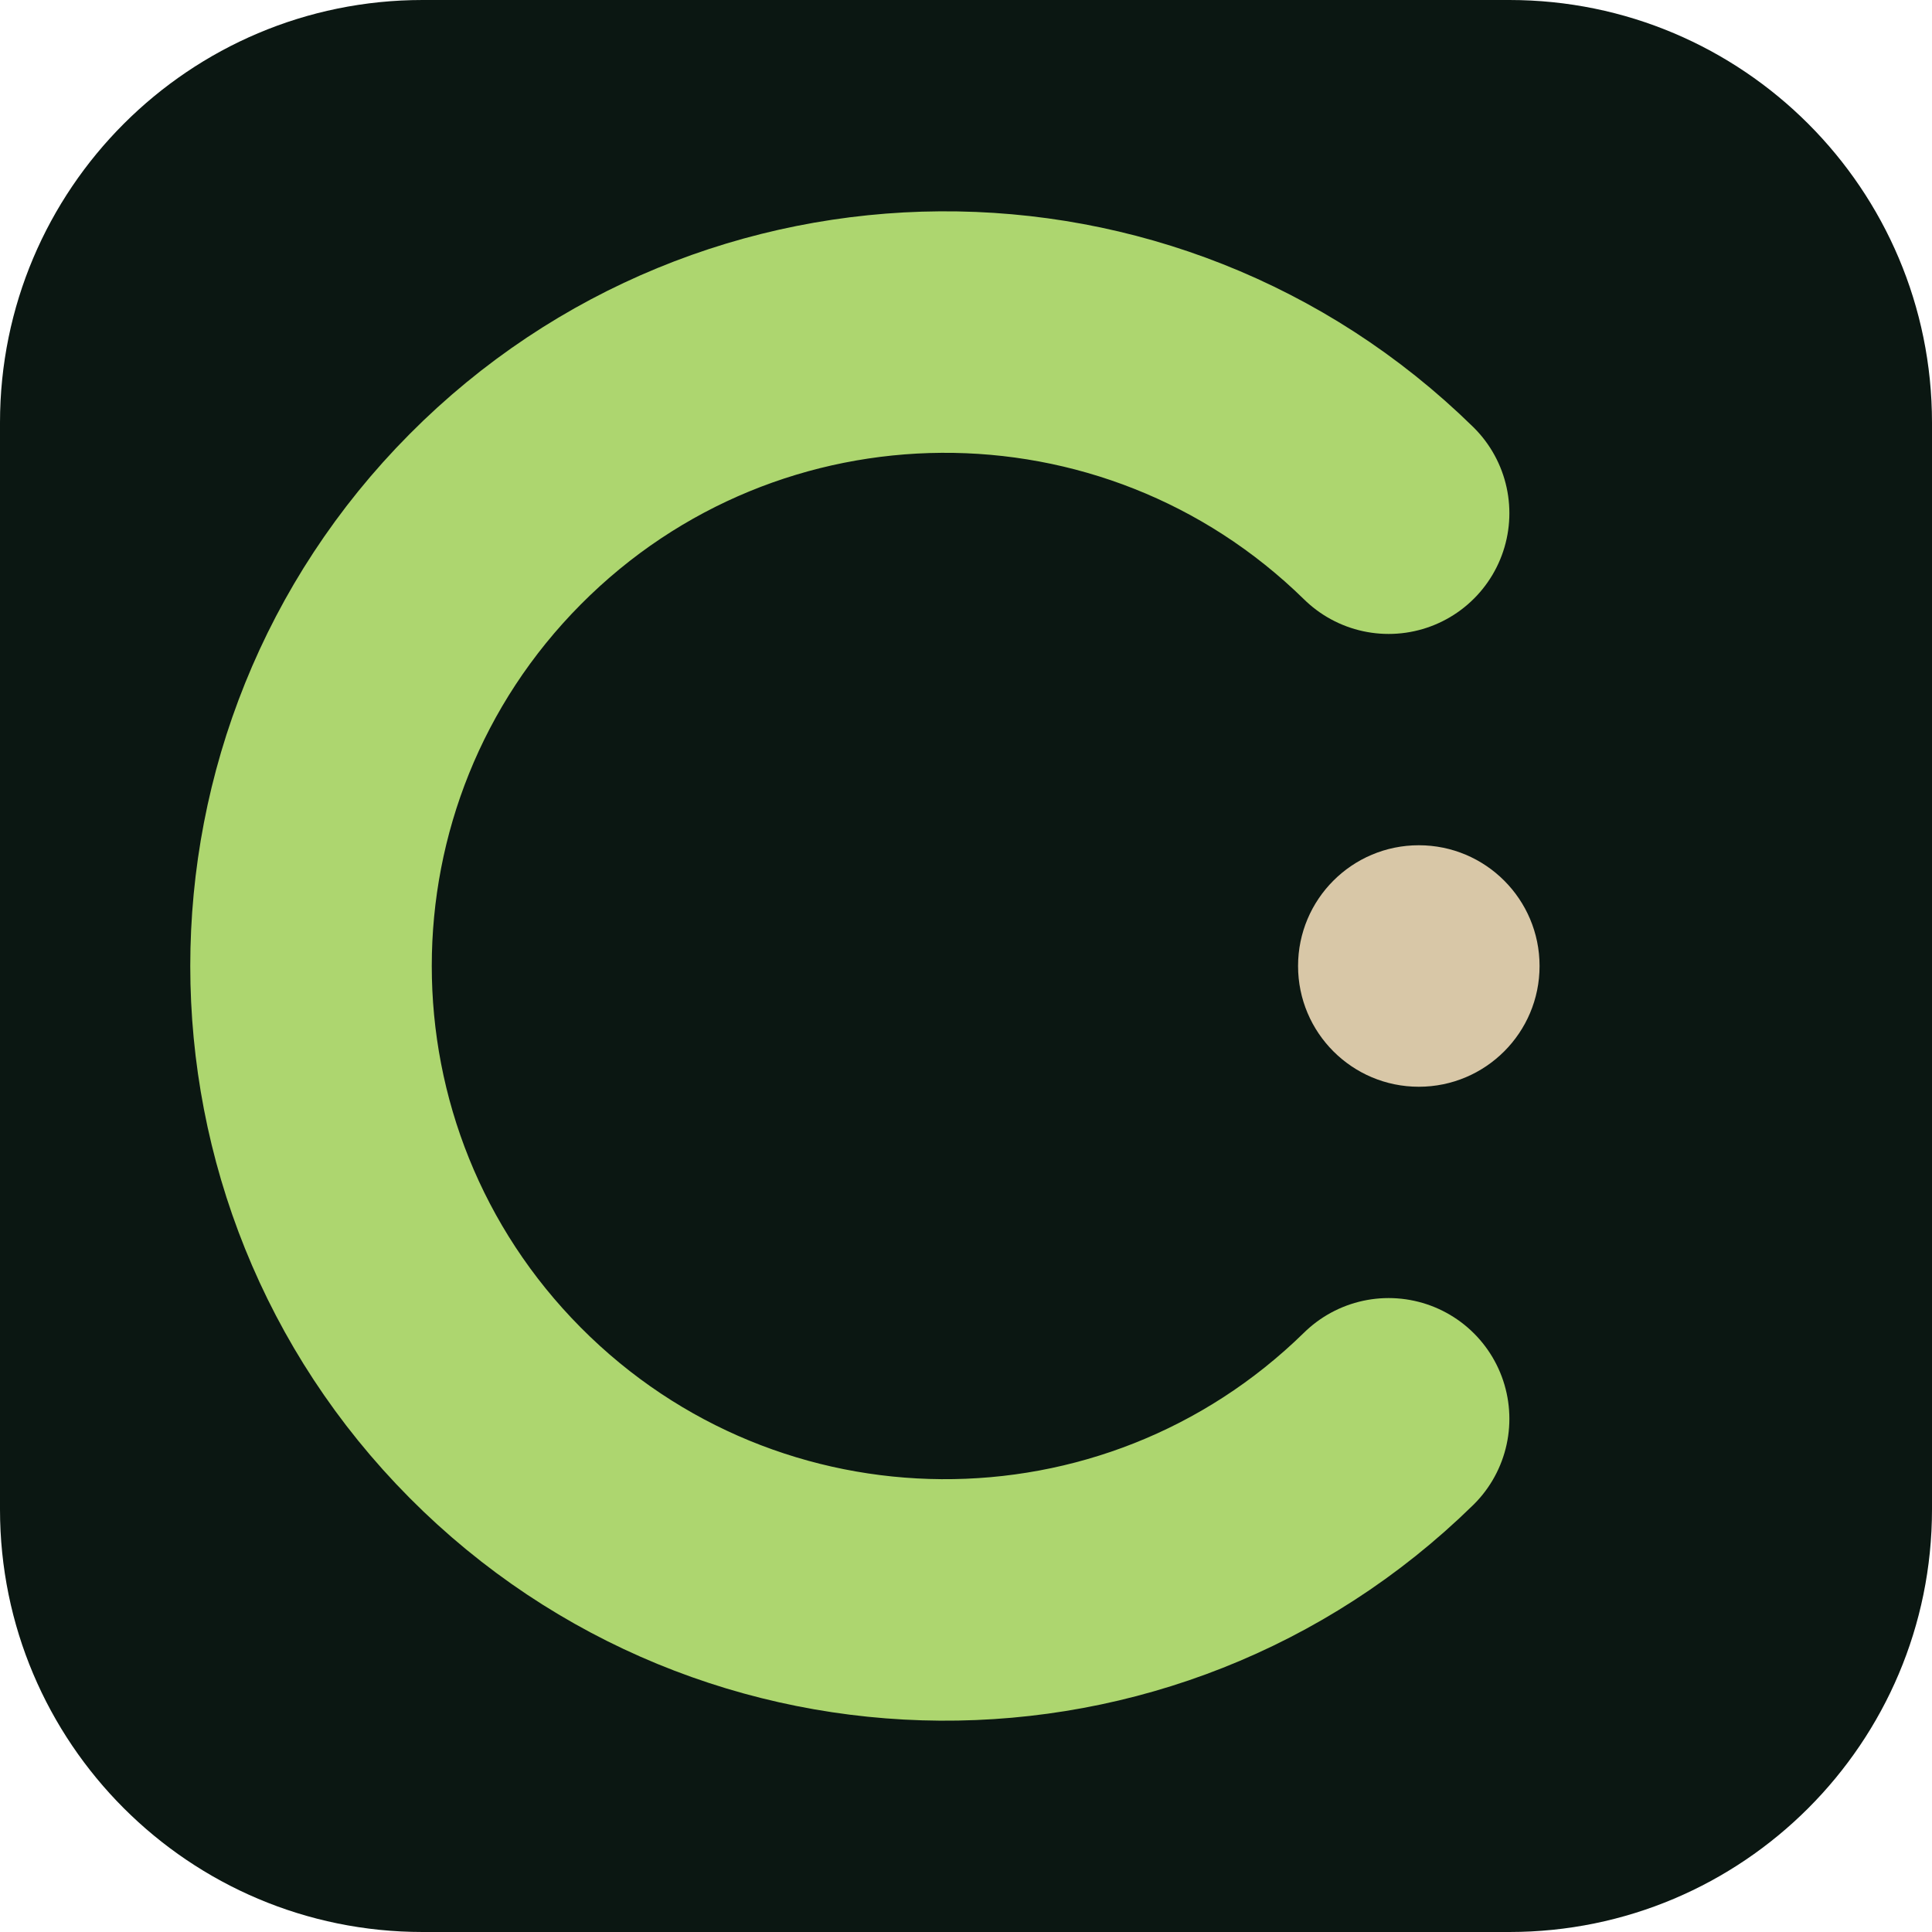
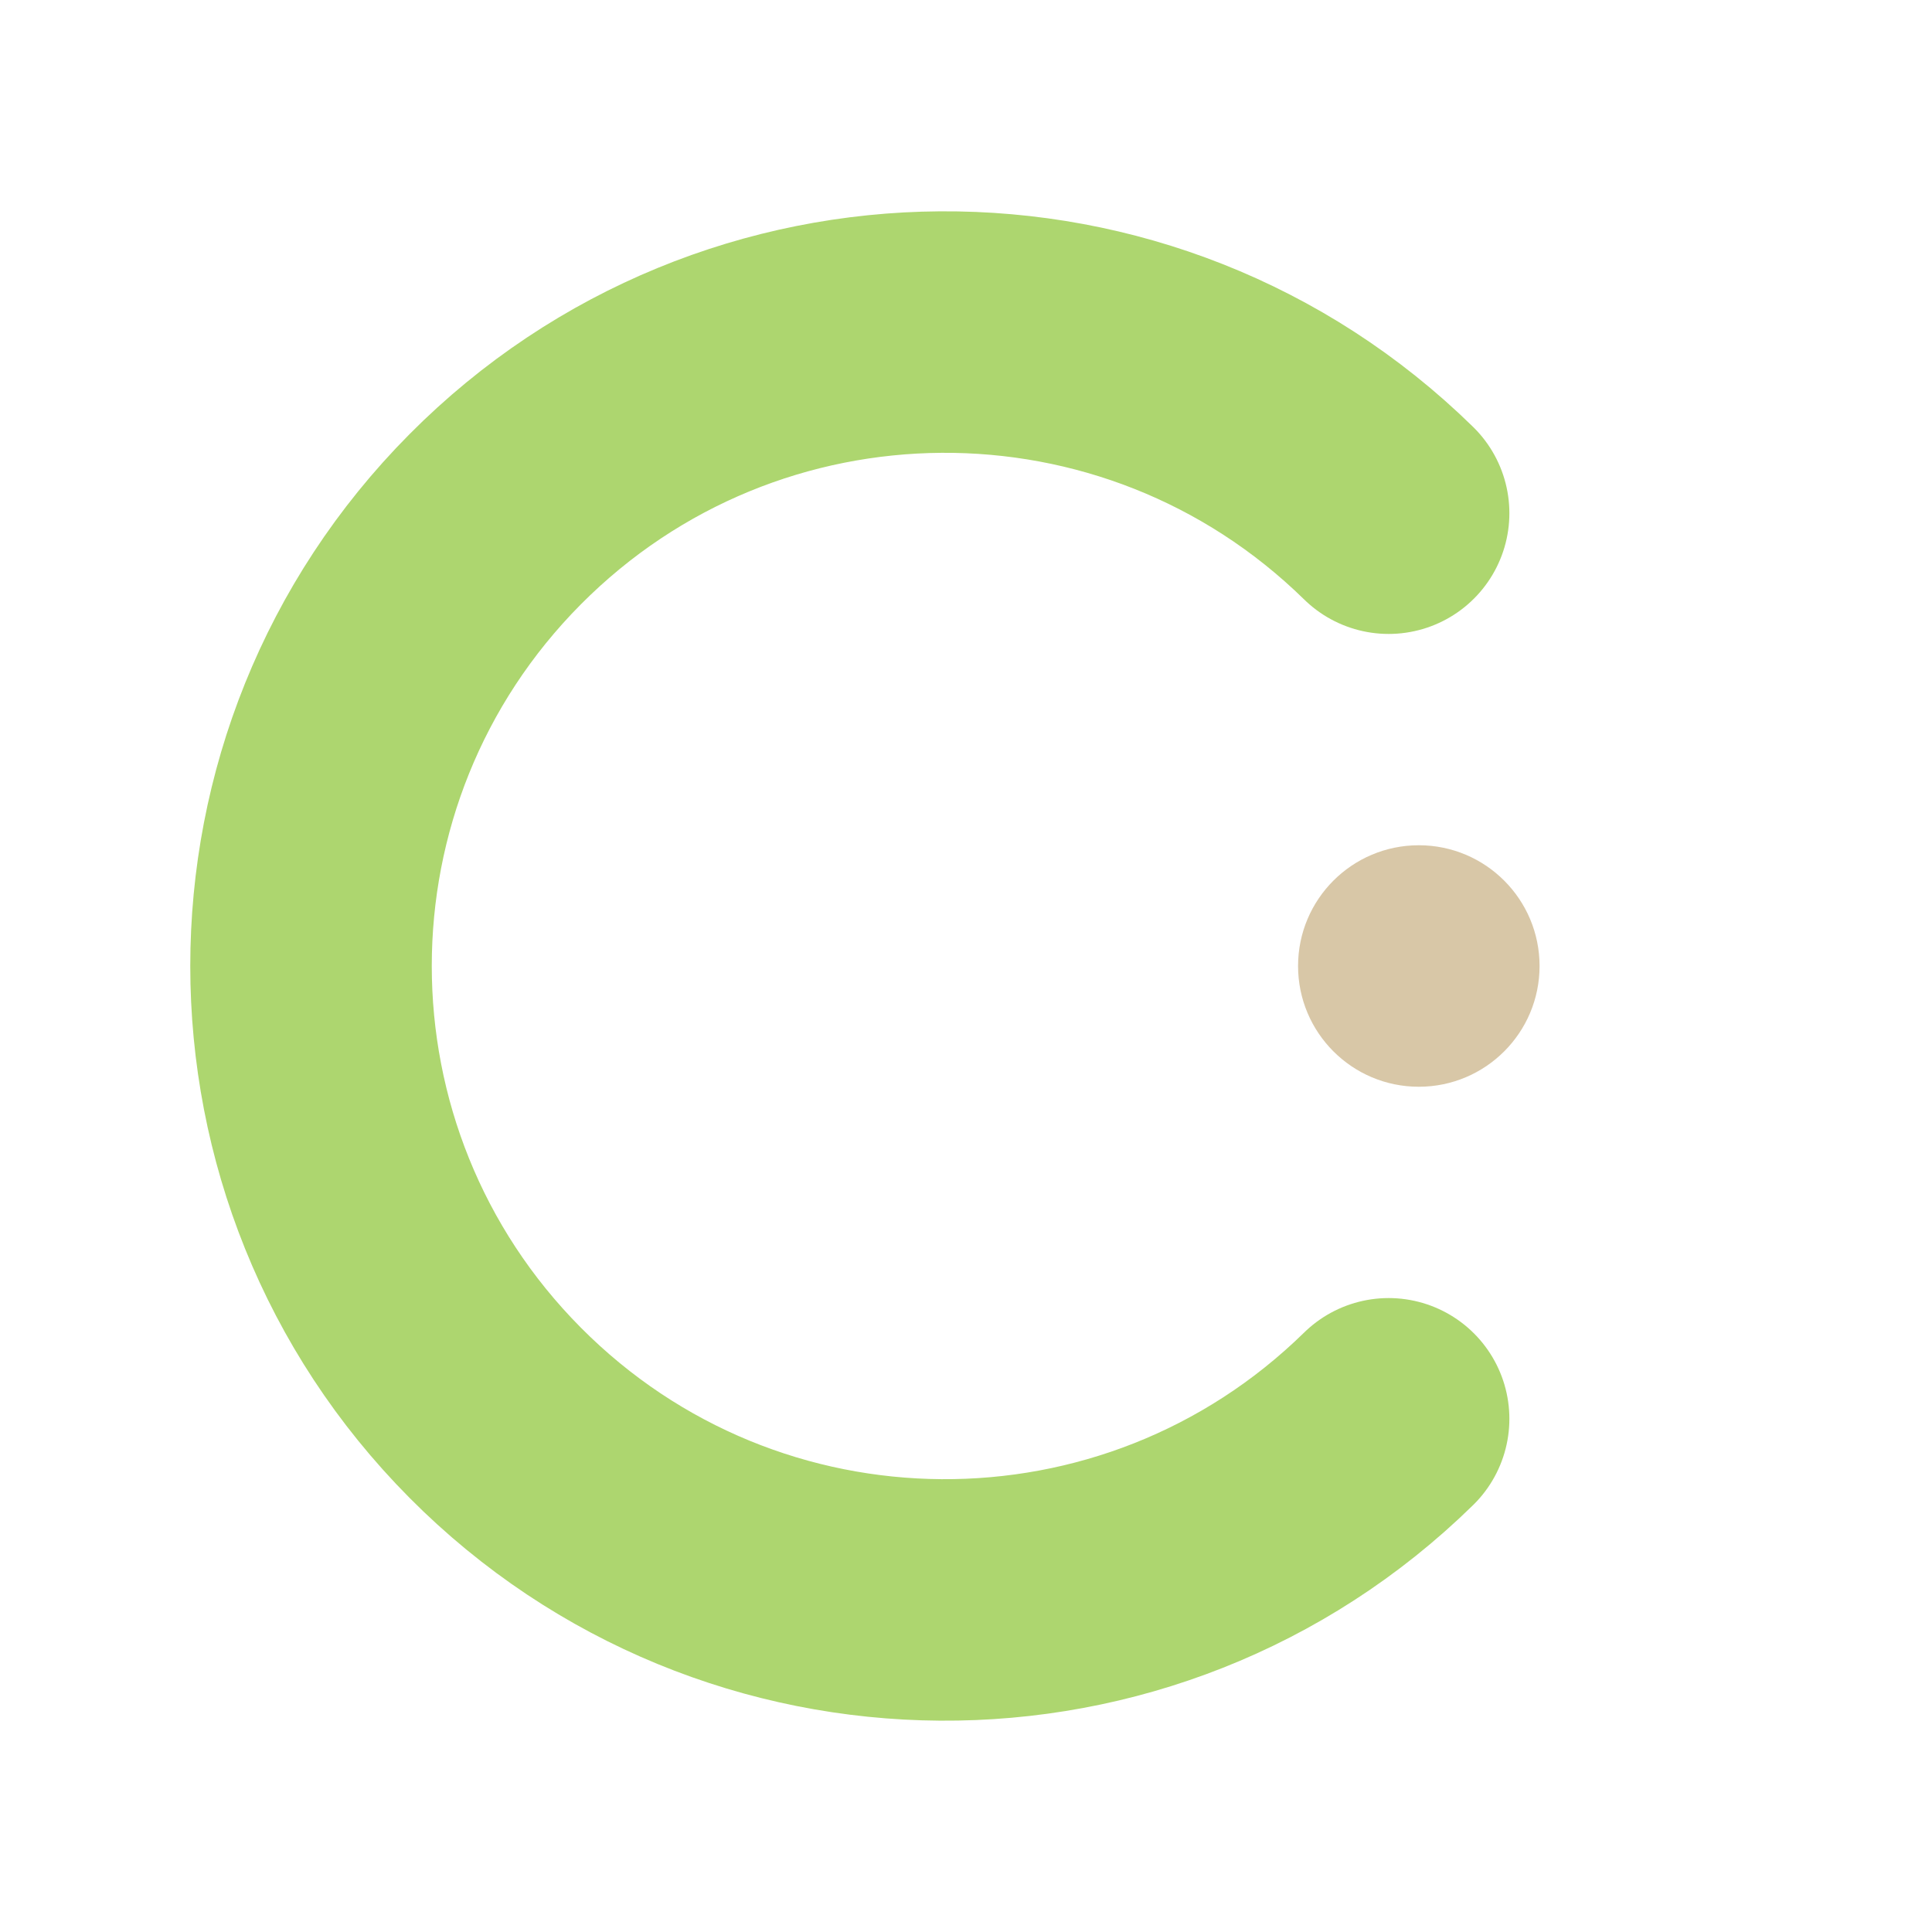
<svg xmlns="http://www.w3.org/2000/svg" viewBox="0 0 64 64">
-   <rect width="64" height="64" rx="14" fill="#0b1712" />
  <path d="M46 17a21 21 0 1 0 0 30" fill="none" stroke="#add66f" stroke-width="8" stroke-linecap="round" />
  <circle cx="47" cy="32" r="4" fill="#d8c7a7" />
</svg>
